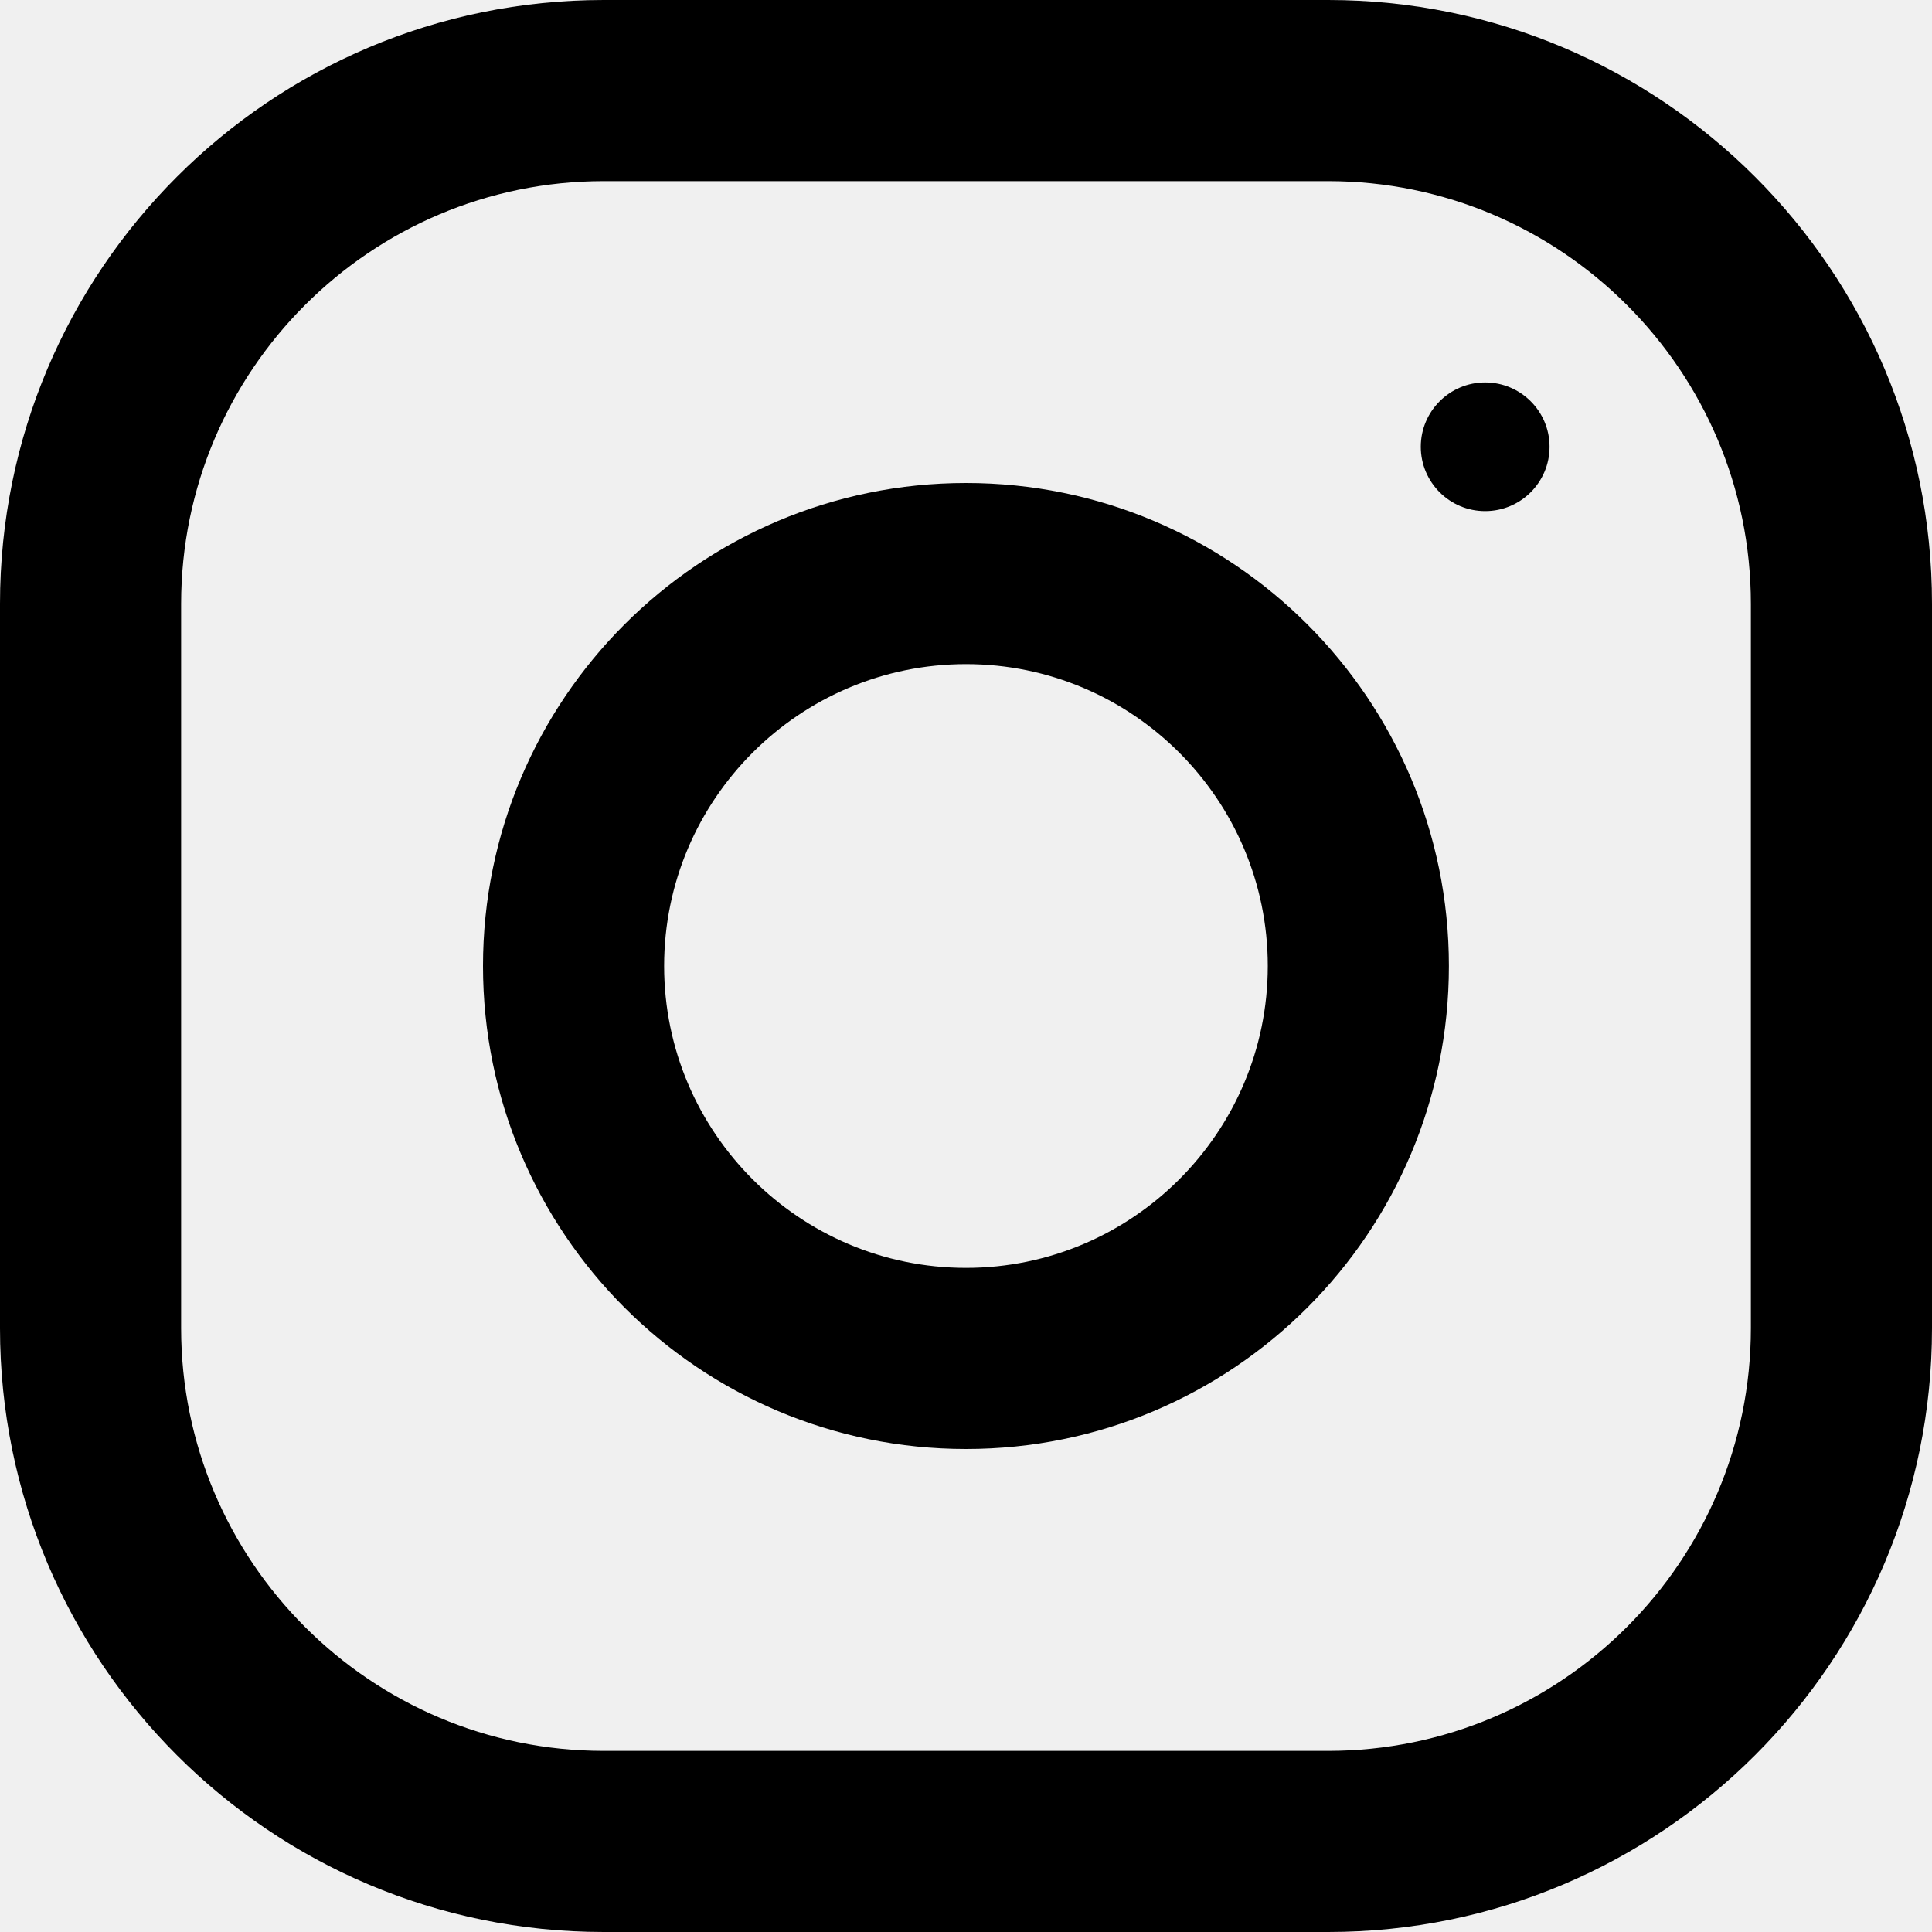
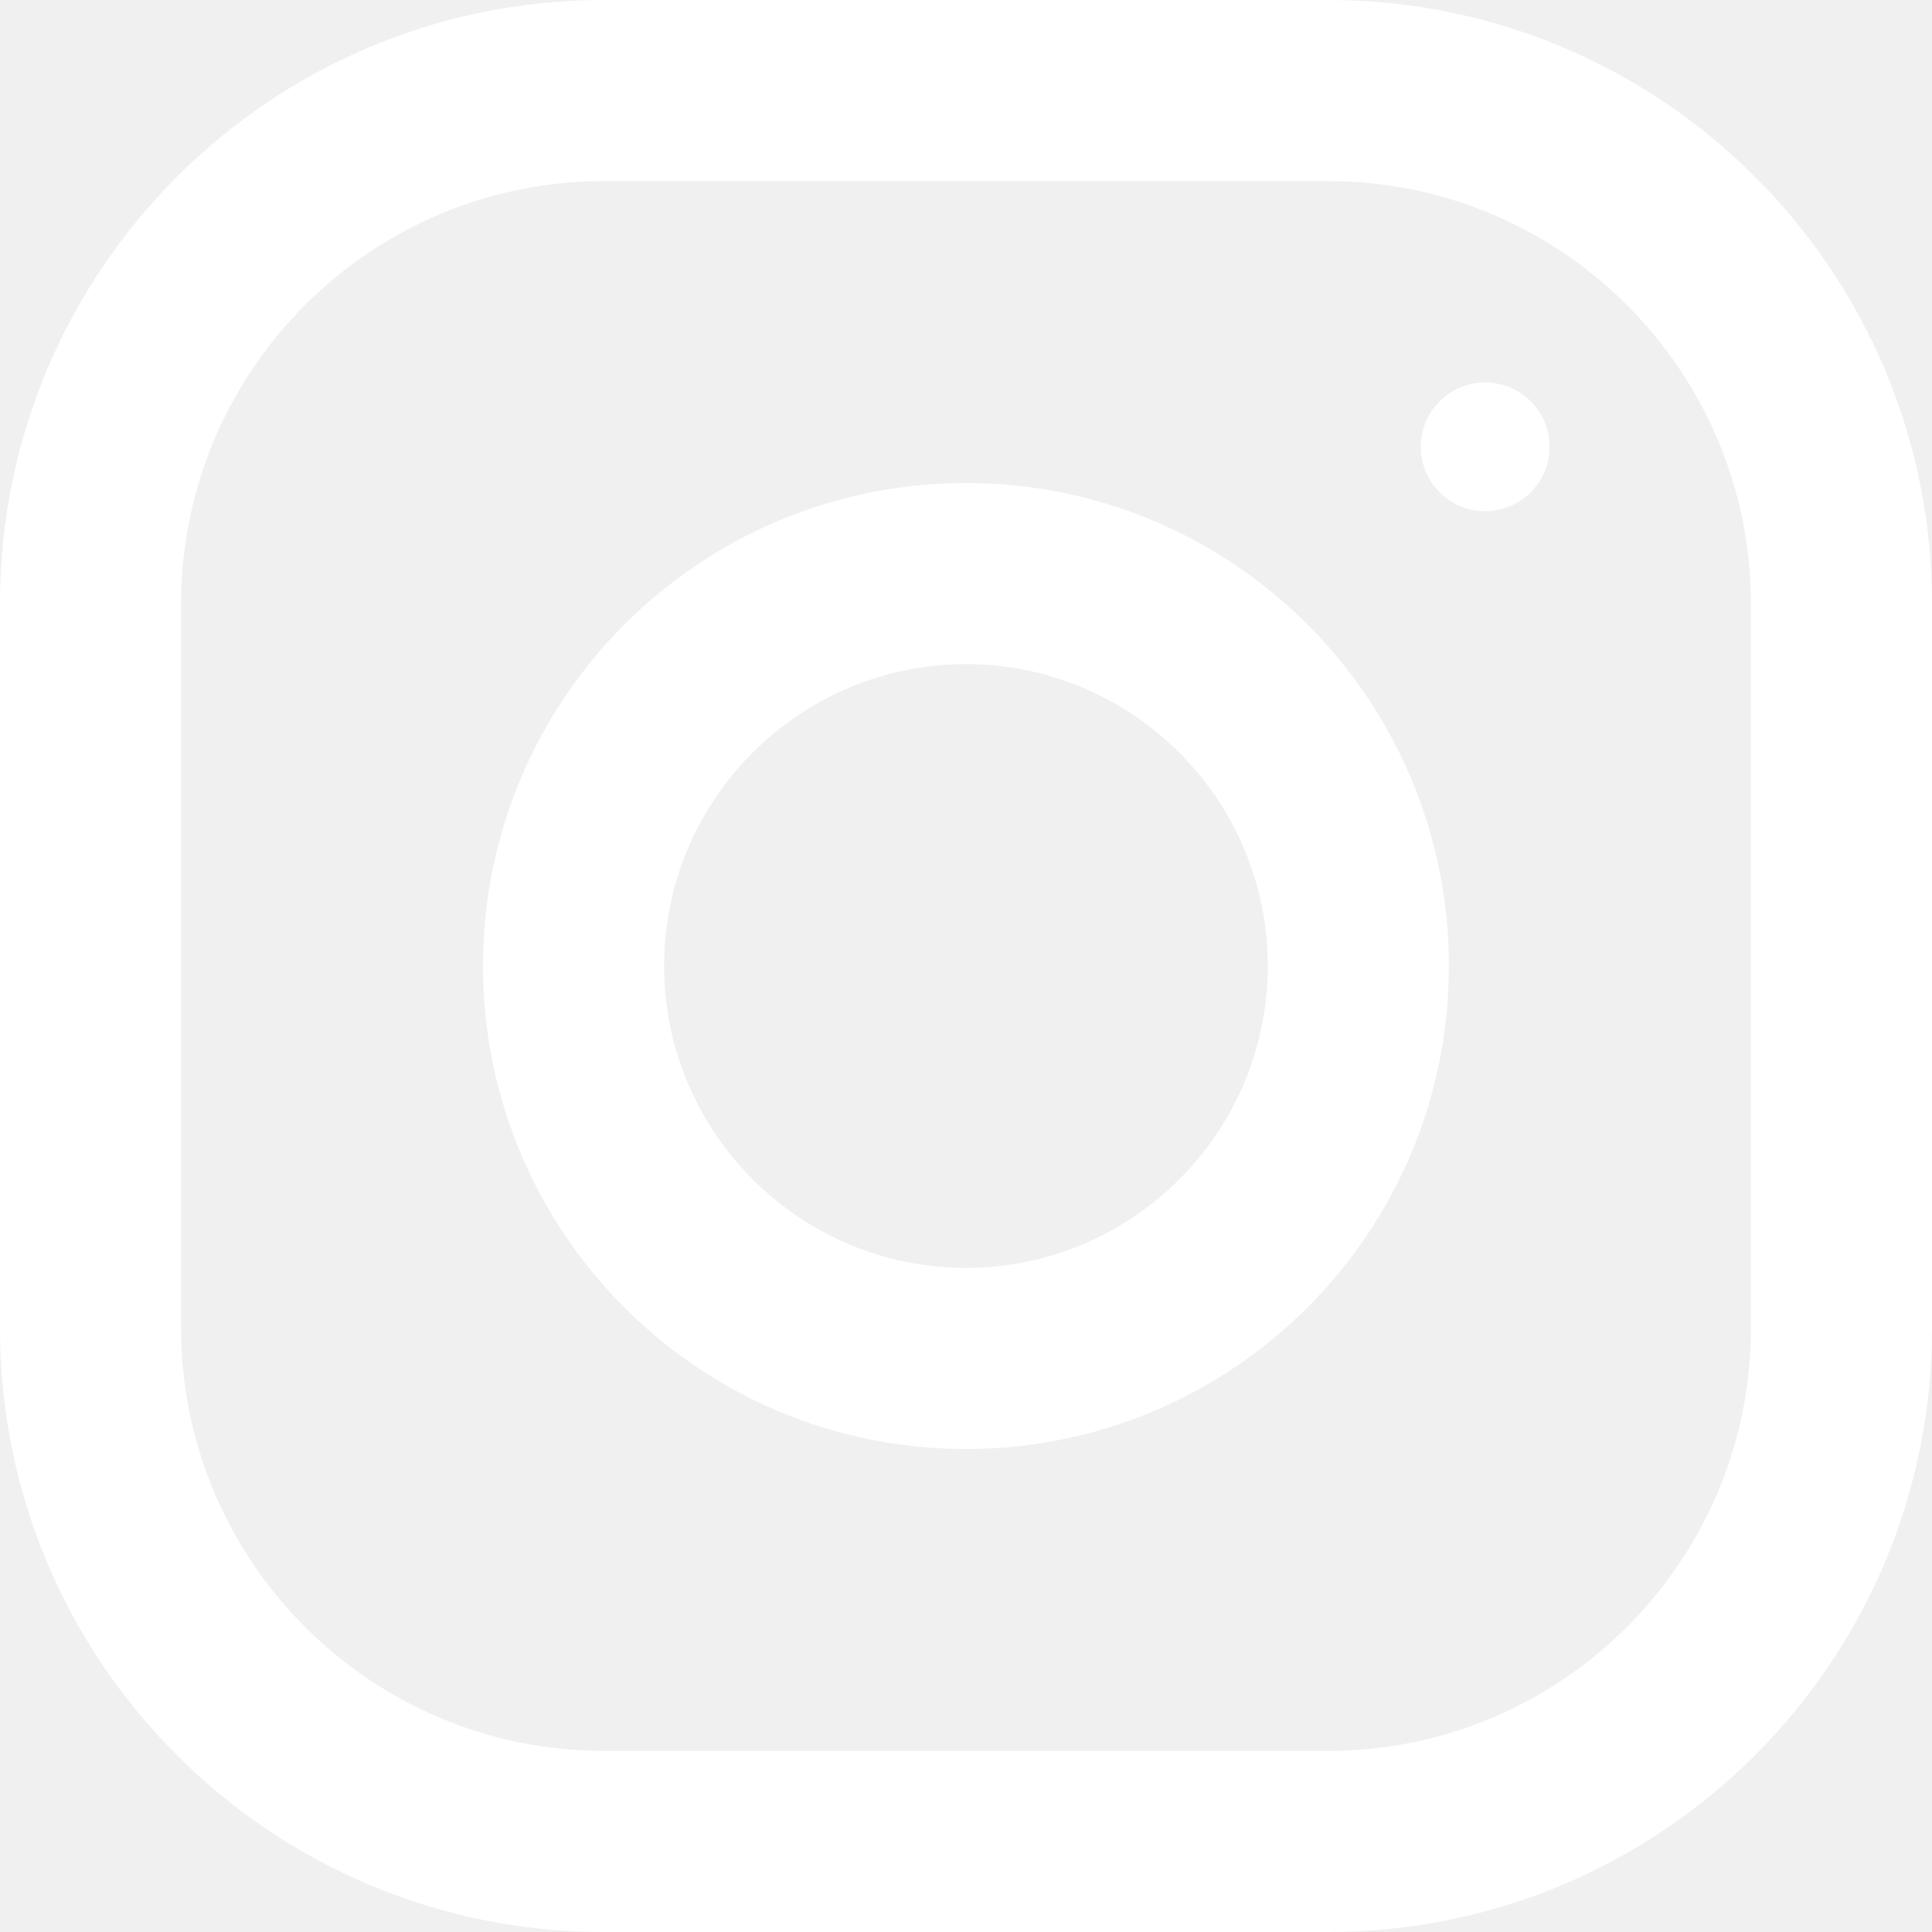
<svg xmlns="http://www.w3.org/2000/svg" width="20" height="20" viewBox="0 0 20 20" fill="none">
-   <path d="M13.749 0L6.25 0C2.798 0 -0 2.799 -0 6.25L-0 13.75C-0 17.201 2.798 20 6.25 20L13.749 20C17.201 20 20 17.201 20 13.75L20 6.25C20 2.799 17.201 0 13.749 0ZM18.125 13.75C18.125 16.163 16.162 18.125 13.749 18.125L6.25 18.125C3.837 18.125 1.875 16.163 1.875 13.75L1.875 6.25C1.875 3.837 3.837 1.875 6.25 1.875L13.749 1.875C16.162 1.875 18.125 3.837 18.125 6.25L18.125 13.75Z" fill="black" />
-   <path d="M10 5C7.238 5 5 7.239 5 10C5 12.761 7.238 15 10 15C12.761 15 14.999 12.761 14.999 10C14.999 7.239 12.761 5 10 5ZM10 13.125C8.277 13.125 6.875 11.723 6.875 10C6.875 8.276 8.277 6.875 10 6.875C11.722 6.875 13.124 8.276 13.124 10C13.124 11.723 11.722 13.125 10 13.125Z" fill="black" />
-   <path d="M15.374 5.291C15.742 5.291 16.041 4.993 16.041 4.625C16.041 4.257 15.742 3.959 15.374 3.959C15.007 3.959 14.708 4.257 14.708 4.625C14.708 4.993 15.007 5.291 15.374 5.291Z" fill="black" />
+   <path d="M13.749 0L6.25 0C2.798 0 -0 2.799 -0 6.25L-0 13.75C-0 17.201 2.798 20 6.25 20L13.749 20C17.201 20 20 17.201 20 13.75L20 6.25C20 2.799 17.201 0 13.749 0ZM18.125 13.75C18.125 16.163 16.162 18.125 13.749 18.125L6.25 18.125C3.837 18.125 1.875 16.163 1.875 13.75L1.875 6.25C1.875 3.837 3.837 1.875 6.25 1.875L13.749 1.875C16.162 1.875 18.125 3.837 18.125 6.25L18.125 13.75Z" fill="white" />
+   <path d="M10 5C7.238 5 5 7.239 5 10C5 12.761 7.238 15 10 15C12.761 15 14.999 12.761 14.999 10C14.999 7.239 12.761 5 10 5ZM10 13.125C8.277 13.125 6.875 11.723 6.875 10C6.875 8.276 8.277 6.875 10 6.875C11.722 6.875 13.124 8.276 13.124 10C13.124 11.723 11.722 13.125 10 13.125Z" fill="white" />
+   <path d="M15.374 5.291C15.742 5.291 16.041 4.993 16.041 4.625C16.041 4.257 15.742 3.959 15.374 3.959C15.007 3.959 14.708 4.257 14.708 4.625C14.708 4.993 15.007 5.291 15.374 5.291Z" fill="white" />
</svg>
